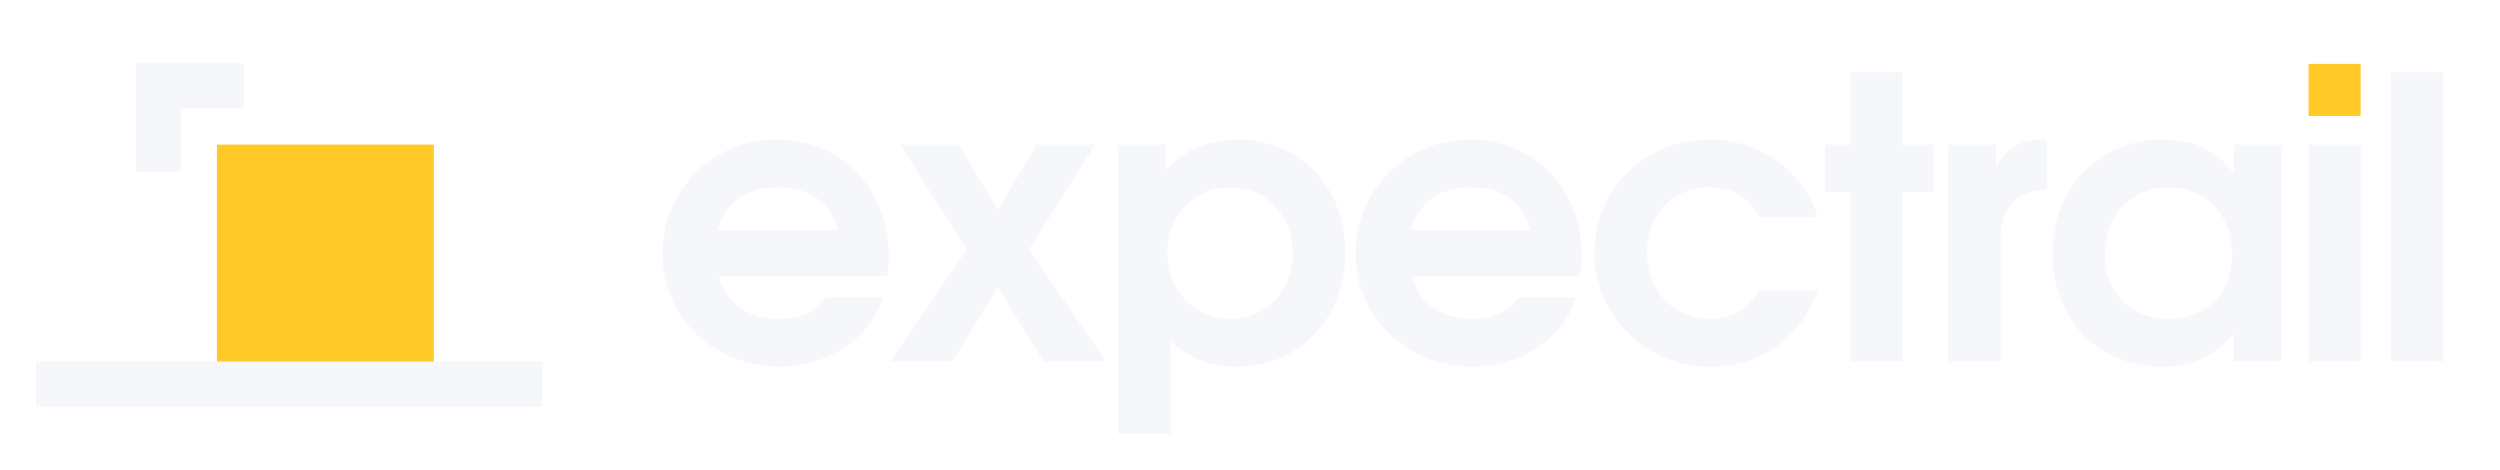
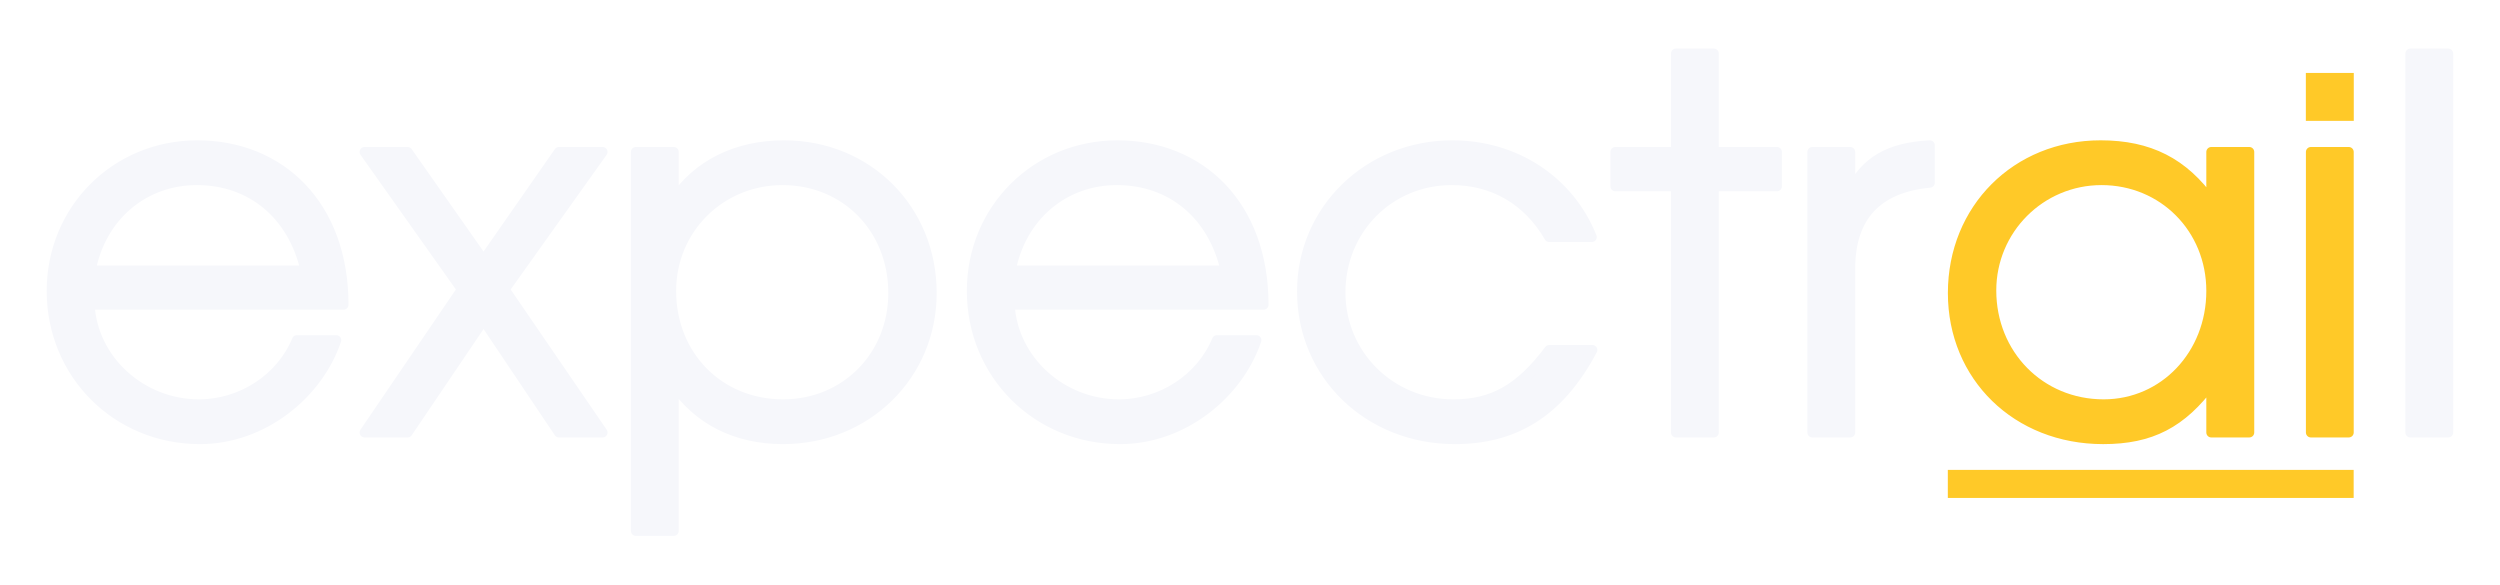
- <svg xmlns="http://www.w3.org/2000/svg" viewBox="0 6 276.6 52" role="img" aria-label="Expectrail">
-   <rect x="4" y="46" width="56" height="5" fill="#F6F7FB" />
-   <rect x="24" y="22" width="24" height="24" fill="#FFC928" />
-   <path d="M15 13H27V18H20V25H15Z" fill="#F6F7FB" />
-   <path d="M73.3 34.087C73.3 41.105 78.975 46.563 86.296 46.563C91.148 46.563 96.13 43.834 97.733 38.895H91.451C89.978 40.628 88.549 41.278 86.166 41.278C82.744 41.278 80.231 39.458 79.538 36.556H98.123C98.296 35.733 98.339 35.213 98.339 34.347C98.339 26.895 93.097 21.437 85.949 21.437C78.888 21.437 73.3 27.025 73.3 34.087ZM79.365 31.487C80.274 28.412 82.614 26.722 86.036 26.722C89.588 26.722 91.928 28.412 92.664 31.487ZM98.469 46.0H105.401L110.426 37.769L115.451 46.0H122.383L113.848 33.61L121.17 22.0H114.671L110.426 29.235L106.094 22.0H99.596L106.96 33.61ZM123.726 54.014H129.487V43.747C131.653 45.697 133.906 46.563 136.852 46.563C143.783 46.563 148.852 41.191 148.852 33.913C148.852 26.679 143.827 21.437 136.895 21.437C133.646 21.437 130.874 22.65 129.011 24.816V22.0H123.726ZM129.141 33.957C129.141 29.841 132.173 26.722 136.159 26.722C140.058 26.722 143.047 29.884 143.047 34.043C143.047 38.116 140.058 41.278 136.245 41.278C132.173 41.278 129.141 38.159 129.141 33.957ZM149.978 34.087C149.978 41.105 155.653 46.563 162.975 46.563C167.827 46.563 172.809 43.834 174.412 38.895H168.13C166.657 40.628 165.227 41.278 162.845 41.278C159.422 41.278 156.91 39.458 156.217 36.556H174.801C174.975 35.733 175.018 35.213 175.018 34.347C175.018 26.895 169.776 21.437 162.628 21.437C155.567 21.437 149.978 27.025 149.978 34.087ZM156.043 31.487C156.953 28.412 159.292 26.722 162.715 26.722C166.267 26.722 168.606 28.412 169.343 31.487ZM176.404 34.0C176.404 40.975 182.123 46.563 189.227 46.563C194.816 46.563 199.148 43.487 201.141 38.116H194.643C193.213 40.325 191.567 41.278 189.184 41.278C185.199 41.278 182.209 38.159 182.209 33.957C182.209 29.755 185.069 26.722 189.054 26.722C191.653 26.722 193.473 27.805 194.643 30.014H201.141C199.278 24.513 194.513 21.437 189.054 21.437C181.949 21.437 176.404 26.939 176.404 34.0ZM201.921 27.242H204.736V46.0H210.498V27.242H213.964V22.0H210.498V13.986H204.736V22.0H201.921ZM215.567 46.0H221.329V32.657C221.329 28.931 223.018 27.069 226.484 26.982V21.437H226.051C223.581 21.437 222.368 22.13 220.852 24.339V22.0H215.567ZM227.09 34.087C227.09 41.321 232.159 46.563 239.177 46.563C242.556 46.563 244.852 45.48 247.148 42.881V46.0H252.433V22.0H247.148V25.206C245.155 22.563 242.773 21.437 239.307 21.437C232.202 21.437 227.09 26.765 227.09 34.087ZM232.895 34.217C232.895 29.841 235.798 26.722 239.913 26.722C244.029 26.722 246.975 29.798 246.975 34.173C246.975 38.159 244.375 41.278 240 41.278C235.798 41.278 232.895 38.419 232.895 34.217ZM255.422 46.0H261.184V22.0H255.422ZM264.52 46.0H270.282V13.986H264.52Z" fill="#F6F7FB" />
-   <rect x="255.42" y="13.07" width="5.76" height="5.76" fill="#FFC928" />
+ <svg xmlns="http://www.w3.org/2000/svg" viewBox="1.42 9 213.88 50" role="img" aria-labelledby="t d">
+   <path d="M5.84 33.89C5.84 41 11.41 46.57 18.52 46.57C23.96 46.57 28.66 42.67 30.19 38.1H26.82C25.46 41.39 22.08 43.59 18.44 43.59C13.52 43.59 9.35 39.81 9.09 35.07H30.81C30.81 26.56 25.41 21.43 18.3 21.43C11.33 21.43 5.84 26.91 5.84 33.89ZM9.18 32.14C10.05 27.53 13.7 24.41 18.26 24.41C22.91 24.41 26.46 27.35 27.56 32.14ZM32.61 46H36.29L42.79 36.39L49.24 46H52.97L44.59 33.76L52.97 22H49.24L42.79 31.26L36.29 22H32.61L40.94 33.76ZM55.82 54.42H59.06V41.88C61.17 44.95 64.42 46.57 68.41 46.57C75.56 46.57 81.13 41.09 81.13 34.07C81.13 26.91 75.65 21.43 68.5 21.43C64.42 21.43 61.08 23.1 59.06 26.12V22H55.82ZM58.84 33.89C58.84 28.58 63.06 24.41 68.37 24.41C73.76 24.41 77.84 28.54 77.84 34.07C77.84 39.46 73.76 43.59 68.41 43.59C62.93 43.59 58.84 39.42 58.84 33.89ZM84.56 33.89C84.56 41 90.13 46.57 97.24 46.57C102.68 46.57 107.37 42.67 108.91 38.1H105.53C104.17 41.39 100.79 43.59 97.15 43.59C92.23 43.59 88.07 39.81 87.8 35.07H109.52C109.52 26.56 104.12 21.43 97.02 21.43C90.04 21.43 84.56 26.91 84.56 33.89ZM87.89 32.14C88.77 27.53 92.41 24.41 96.97 24.41C101.62 24.41 105.18 27.35 106.27 32.14ZM112.81 33.93C112.81 41.09 118.52 46.57 125.89 46.57C130.84 46.57 134.75 44.42 137.65 38.94H133.96C131.46 42.27 129.13 43.59 125.76 43.59C120.36 43.59 116.1 39.33 116.1 34.02C116.1 28.63 120.27 24.41 125.62 24.41C129.18 24.41 132.12 26.12 133.96 29.28H137.6C135.67 24.46 131.06 21.43 125.67 21.43C118.47 21.43 112.81 26.96 112.81 33.93ZM139.62 24.94H144.8V46H148.04V24.94H153.44V22H148.04V13.58H144.8V22H139.62ZM156.47 46H159.71V32C159.71 27.53 162 25.07 166.52 24.63V21.43C163.05 21.61 160.99 22.79 159.71 25.42V22H156.47ZM207.63 46H210.87V13.58H207.63Z" fill="#F6F7FB" stroke="#F6F7FB" stroke-width="0.85" stroke-linejoin="round" />
+   <path d="M168.49 34.07C168.49 41.22 173.97 46.57 181.35 46.57C185.43 46.57 188.06 45.21 190.6 41.79V46H193.85V22H190.6V26.26C188.23 22.92 185.29 21.43 181.13 21.43C173.93 21.43 168.49 26.87 168.49 34.07ZM171.78 33.85C171.78 28.63 175.99 24.41 181.21 24.41C186.48 24.41 190.6 28.54 190.6 33.89C190.6 39.33 186.57 43.59 181.39 43.59C175.95 43.59 171.78 39.33 171.78 33.85ZM199.12 46H202.36V22H199.12Z" fill="#FFC928" stroke="#FFC928" stroke-width="0.85" stroke-linejoin="round" />
+   <rect x="198.69" y="15.24" width="4.1" height="4.1" fill="#FFC928" />
+   <rect x="168.06" y="49.2" width="34.72" height="2.4" fill="#FFC928" />
</svg>
